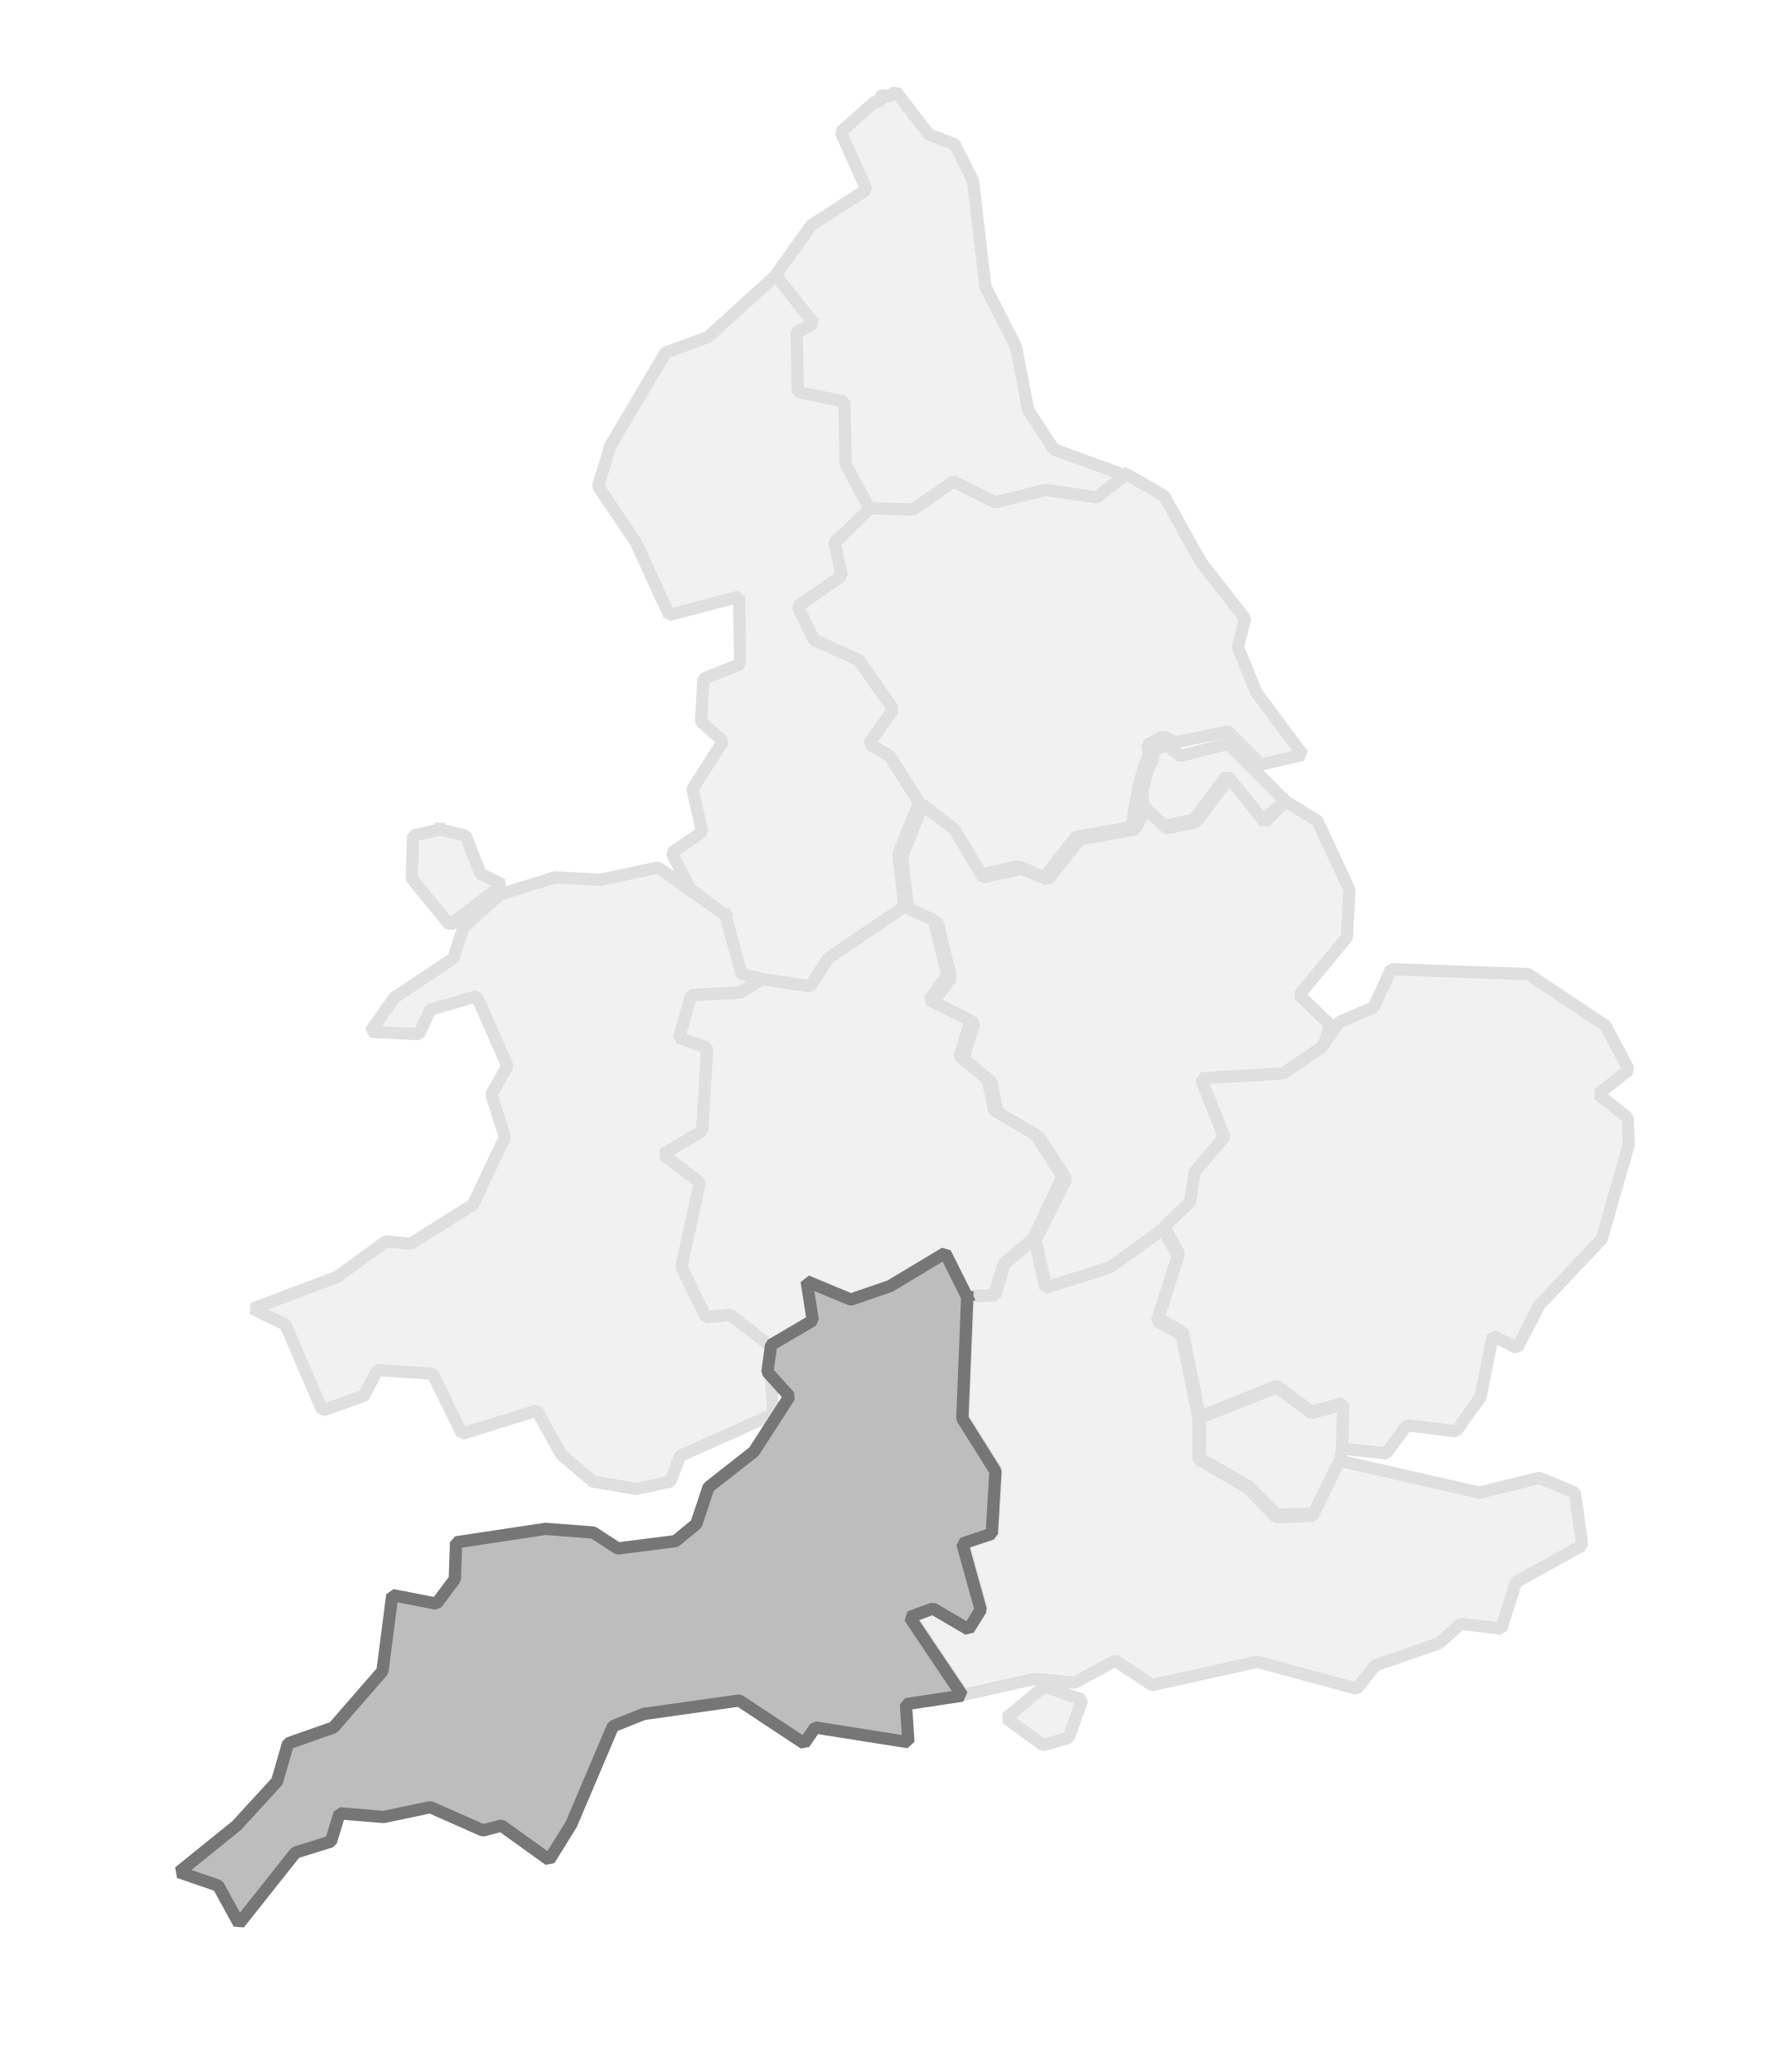
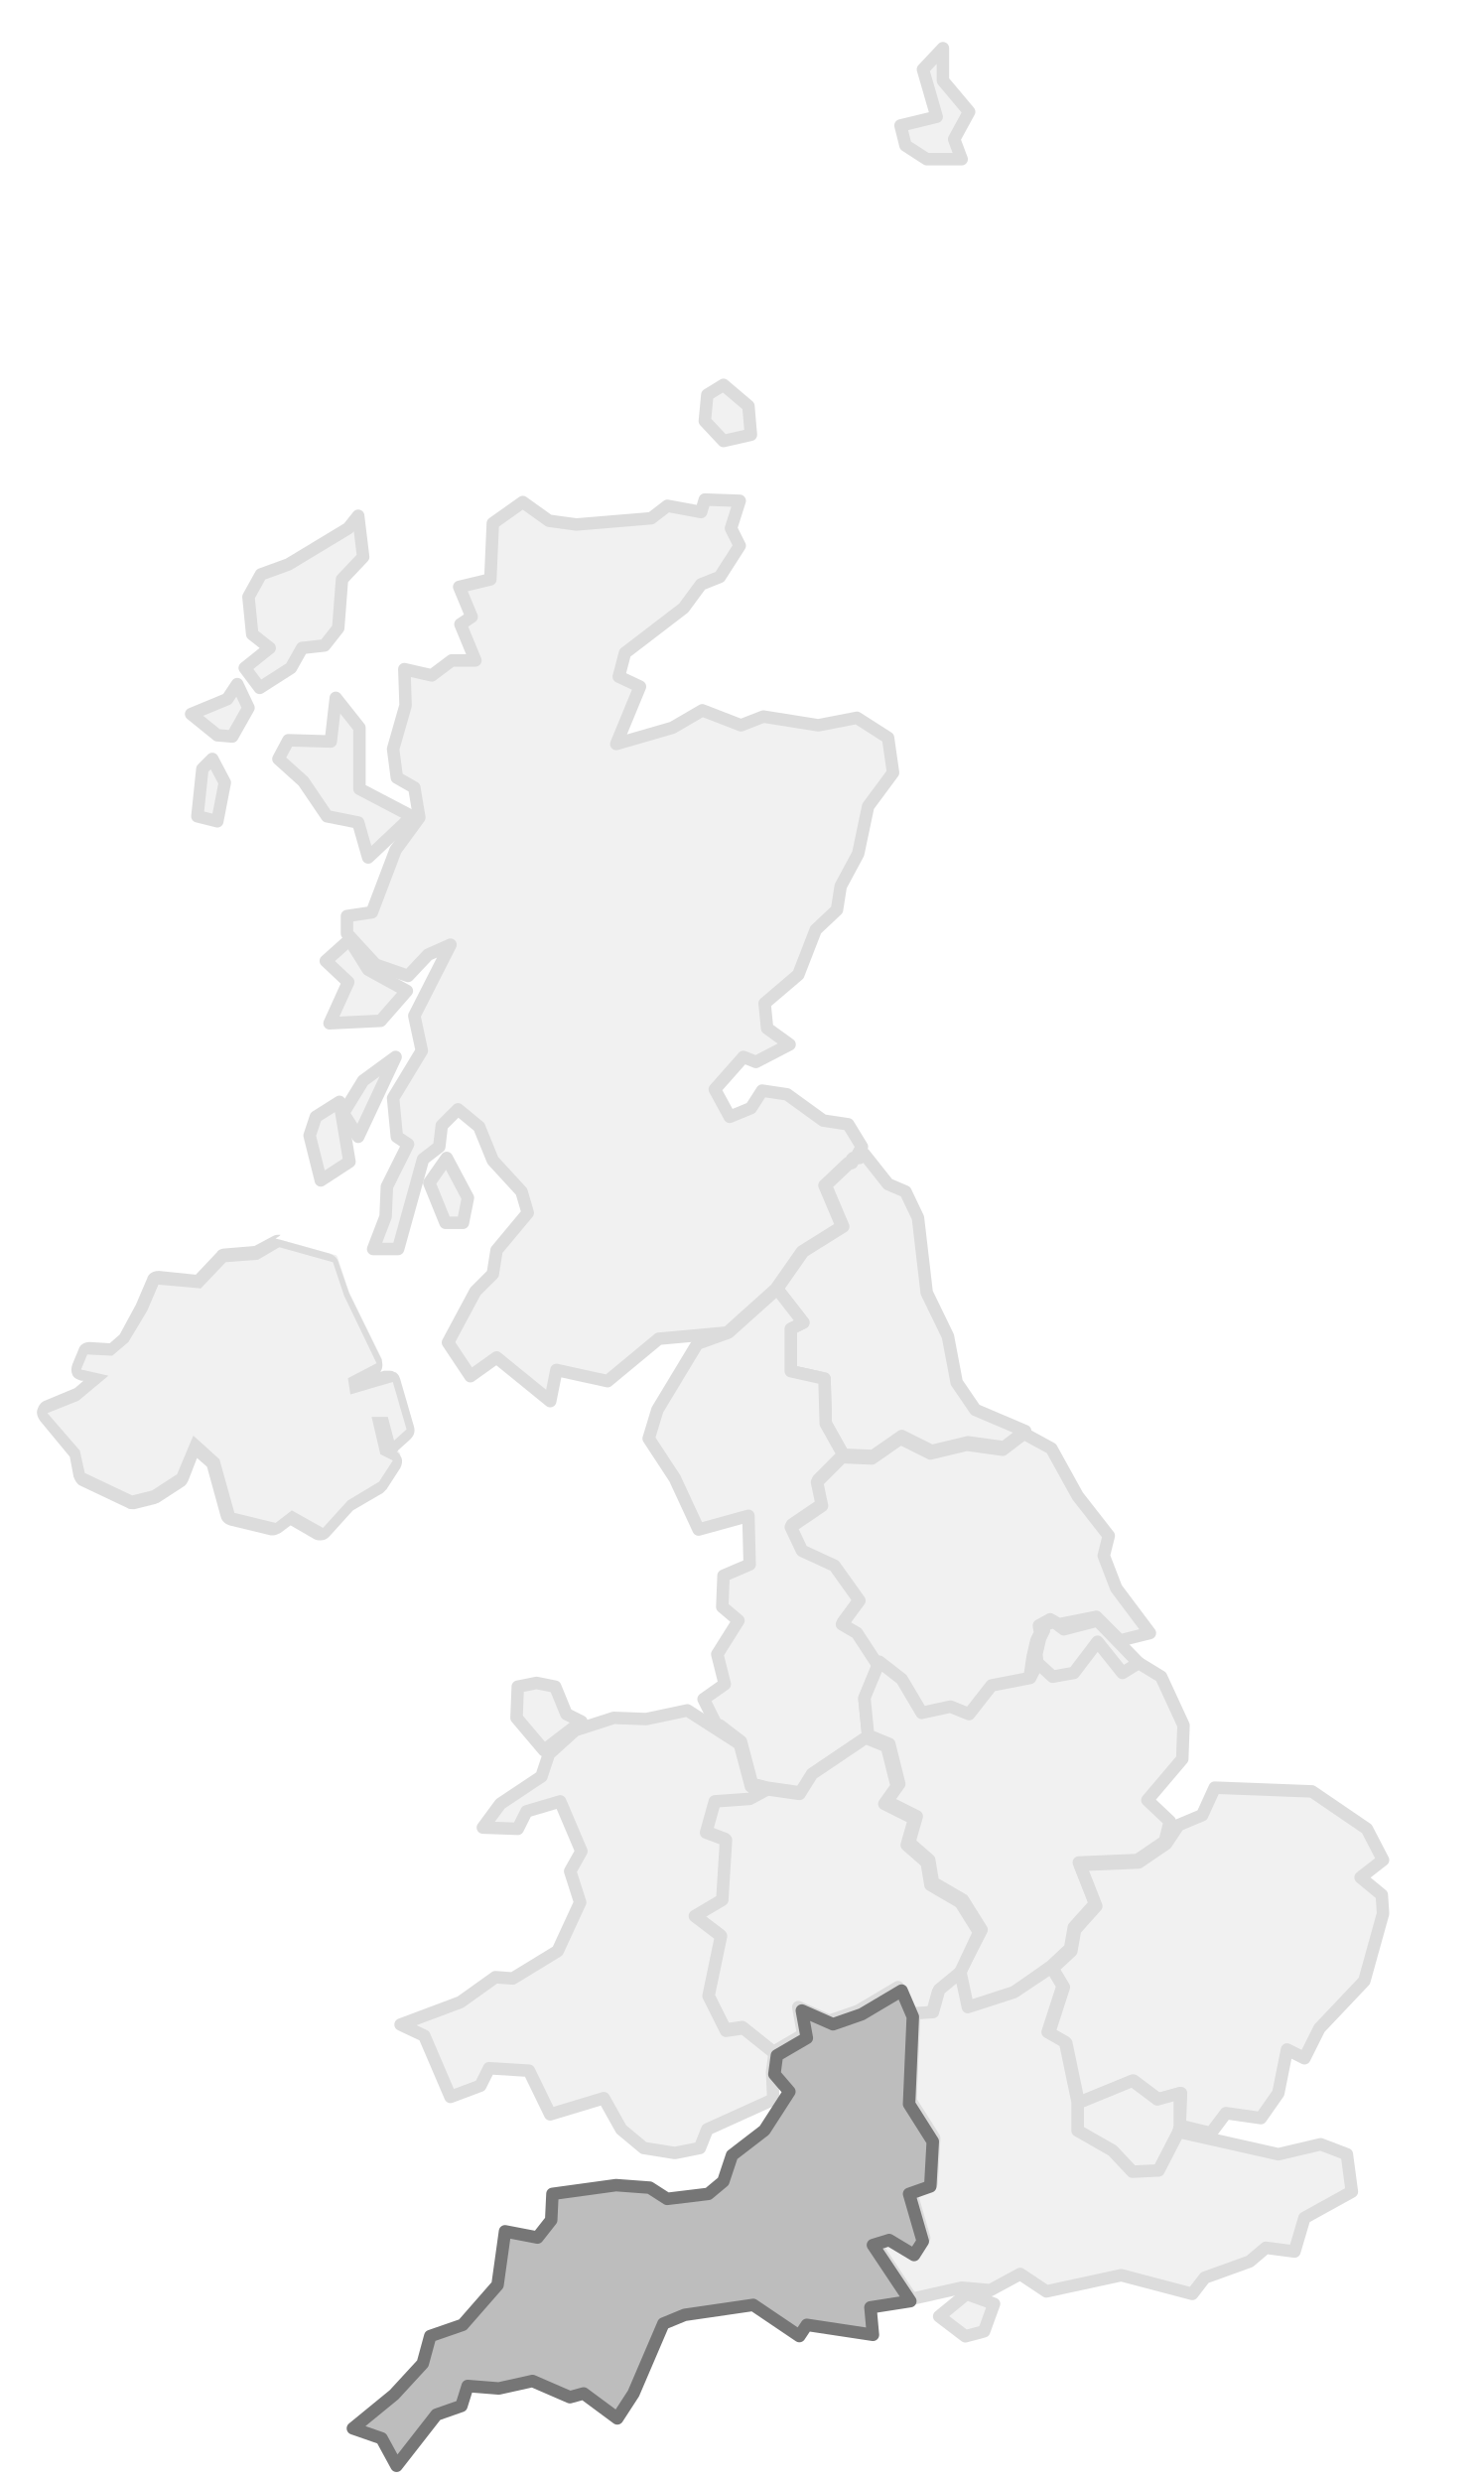
- <svg xmlns="http://www.w3.org/2000/svg" version="1.1" id="Layer_1" x="0px" y="0px" viewBox="1285 224 146 169" enable-background="new 1285 224 146 169" xml:space="preserve">
+ <svg xmlns="http://www.w3.org/2000/svg" version="1.1" id="Layer_1" x="0px" y="0px" viewBox="0 0 119 199" enable-background="new 0 0 119 199" xml:space="preserve">
+   <g transform="matrix(0.999751,0,0,0.999751,247.97,177.121)">
+     <path vector-effect="none" fill="#F1F1F1" stroke="#DCDCDC" stroke-linecap="round" stroke-linejoin="round" d="M-165.8-62.4   l-1.7,1.3l-2.9-0.4l-2.9,0.7l-2.4-1.2l-2.3,1.6l-2.4-0.1l-1.4-2.5l-0.1-3.6l-2.7-0.6l0-3.4l1-0.5l-2.1-2.7l2.1-3l3.2-2l-1.4-3.3   l1.9-1.8l0.2,0l0.1-0.2l0-0.1l0-0.2l0.1,0l0.4,0.1l0.4-0.3l1.9,2.4l1.4,0.6l1,2.1l0.7,6l1.7,3.5l0.7,3.7l1.5,2.2L-165.8-62.4" />
+     <path vector-effect="none" fill="#F1F1F1" stroke="#DCDCDC" stroke-linecap="round" stroke-linejoin="round" d="M-180.4-60.5l-2,2   l0.4,1.9l-2.5,1.7l0.9,1.9l2.6,1.2l2,2.8l-1.4,1.9l1.2,0.7l1.7,2.6l-1.2,2.9l0.3,3l-4.3,2.9l-1,1.6l-2.8-0.4l-1.2-0.3l-0.9-3.4l0,0   l-1.7-1.3l0,0l-0.1,0l-0.1,0l0,0l0,0l0,0l0,0l0,0l0,0l-0.1-0.1l-1-2l1.7-1.2l-0.6-2.4l1.7-2.7l-1.3-1.1l0.1-2.5l2.1-0.9l-0.1-3.9   l-4,1.1l-1.9-4.1l-2.1-3.2l0.7-2.3l3.2-5.3l2.5-0.9l3.9-3.5l2.1,2.7l-1,0.5l0,3.4l2.7,0.6l0.1,3.6L-180.4-60.5" />
+     <path vector-effect="none" fill="#F1F1F1" stroke="#DCDCDC" stroke-linecap="round" stroke-linejoin="round" d="M-156.7-43.8   l-1.3,1l-2-2.5l-1.9,2.5l-1.7,0.3l-1.2-1.1l-0.1-0.9l0.3-1.3l0.3-0.6l-0.1-0.4l0.9-0.3l0.8,0.6l2.7-0.7L-156.7-43.8" />
+     <path vector-effect="none" fill="#F1F1F1" stroke="#DCDCDC" stroke-linecap="round" stroke-linejoin="round" d="M-165.5-42.3   l-3.1,0.6l-1.8,2.3l-1.5-0.6l-2.3,0.5l-1.6-2.7l-1.8-1.4l-1.7-2.6l-1.2-0.7l1.4-1.9l-2-2.8l-2.6-1.2l-0.9-1.9l2.5-1.7l-0.4-1.9l2-2   l2.4,0.1l2.3-1.6l2.4,1.2l2.9-0.7l2.9,0.4l1.7-1.3l2.2,1.2l2.1,3.8l2.5,3.2l-0.4,1.6l1,2.6l2.7,3.6l-2.4,0.6l-1.9-1.9l-3,0.6   l-0.7-0.4l-0.9,0.5l0.1,0.6l-0.3,0.6l-0.3,1.3L-165.5-42.3" />
+     <path vector-effect="none" fill="#F1F1F1" stroke="#DCDCDC" stroke-linecap="round" stroke-linejoin="round" d="M-156.7-43.8   l1.8,1.1l1.8,3.9l-0.1,2.7l-2.8,3.3l1.8,1.7l-0.4,1.6l-2.2,1.5l-4.7,0.2l1.3,3.3l-1.7,1.9l-0.3,1.7l-1.5,1.4l-3.1,2.2l-3.7,1.2   l-0.6-2.8l1.8-3.5l-1.5-2.4l-2.4-1.4l-0.3-1.8l-1.6-1.4l0.6-2.1l-2.4-1.2l1-1.4l-0.8-3.2l-1.7-0.7l-0.3-3l1.2-2.9l1.8,1.4l1.6,2.7   l2.3-0.5l1.5,0.6l1.8-2.3l3.1-0.6l0.6-1.2l1.2,1.1l1.7-0.3l1.9-2.5l2,2.5L-156.7-43.8" />
+     <path vector-effect="none" fill="#F1F1F1" stroke="#DCDCDC" stroke-linecap="round" stroke-linejoin="round" d="M-171.1-18.8   l-1.7,1.4l-0.5,1.8l-1.5,0.1l-1.2-2.3l-3.2,1.9l-2.3,0.8l-2.5-1.1l0.4,2.2l-2.4,1.4l-2.5-2l-1.4,0.2l-1.4-2.8l1-4.8l-2.1-1.6   l2.2-1.3l0.3-4.8l-1.6-0.6l0.7-2.5l2.8-0.2l1.3-0.7l2.8,0.4l1-1.6l4.3-2.9l1.7,0.7l0.8,3.2l-1,1.4l2.4,1.2l-0.6,2.1l1.6,1.4   l0.3,1.8l2.4,1.4l1.5,2.4L-171.1-18.8" />
+     <path vector-effect="none" fill="#F1F1F1" stroke="#DCDCDC" stroke-linecap="round" stroke-linejoin="round" d="M-153.4-6.7   l0.1-2.6l-1.8,0.5l-2-1.5l-4.4,1.8l-1-4.8l-1.4-0.8l1.2-3.7l-0.9-1.5l1.5-1.4l0.3-1.7l1.7-1.9l-1.3-3.3l4.7-0.2l2.2-1.5l0,0l1-1.5   l1.9-0.8l1-2.2l7.8,0.3l4.4,3l1.3,2.5l-1.8,1.4l1.7,1.4l0.1,1.5l-1.5,5.4l-3.6,3.8l-1.2,2.4l-1.4-0.7l-0.7,3.5l-1.4,2l-2.8-0.4   l-1.2,1.6L-153.4-6.7" />
+     <path vector-effect="none" fill="#F1F1F1" stroke="#DCDCDC" stroke-linecap="round" stroke-linejoin="round" d="M-153.4-6.7   l-0.1,0.6l-1.6,3.1l-2.1,0.1l-1.6-1.7l-2.8-1.6l0-2.3l4.4-1.8l2,1.5l1.8-0.5L-153.4-6.7" />
+     <path vector-effect="none" fill="#F1F1F1" stroke="#DCDCDC" stroke-linecap="round" stroke-linejoin="round" d="M-170.5,6.8   l2.2,0.8l-0.8,2.2l-1.5,0.4l-2.1-1.6L-170.5,6.8" />
+     <path vector-effect="none" fill="#F1F1F1" stroke="#DCDCDC" stroke-linecap="round" stroke-linejoin="round" d="M-163.7-19.4   l0.9,1.5l-1.2,3.7l1.4,0.8l1,4.8l0,2.3l2.8,1.6l1.6,1.7l2.1-0.1l1.6-3.1l8,1.8l3.4-0.8l2.1,0.8l0.4,3l-3.8,2.1l-0.8,2.7l-2.3-0.3   l-1.3,1.1l-3.6,1.3l-1,1.3l-5.7-1.5l-6,1.3l-2.1-1.4l-2.4,1.3l-2.3-0.2l-4,0.9l-3-4.5l1.3-0.5l2,1.2l0.7-1.1l-1.1-3.8l1.7-0.6   l0.2-3.6l-1.9-3l0.3-7l1.5-0.1l0.5-1.8l1.7-1.4l0.6,2.8l3.7-1.2L-163.7-19.4" />
+     <path vector-effect="none" fill="#F1F1F1" stroke="#DCDCDC" stroke-linecap="round" stroke-linejoin="round" d="M-212.2-84.3   l1.7,3.2l-0.4,2l-1.4,0l-1.3-3.2L-212.2-84.3" />
+     <path vector-effect="none" fill="#F1F1F1" stroke="#DCDCDC" stroke-linecap="round" stroke-linejoin="round" d="M-220.8-88.8   l0.8,4.8l-2.3,1.5l-0.9-3.6l0.5-1.5L-220.8-88.8" />
+     <path vector-effect="none" fill="#F1F1F1" stroke="#DCDCDC" stroke-linecap="round" stroke-linejoin="round" d="M-216.3-92.4   l-3,6.4l-1.2-1.9l1.6-2.6L-216.3-92.4" />
+     <path vector-effect="none" fill="#F1F1F1" stroke="#DCDCDC" stroke-linecap="round" stroke-linejoin="round" d="M-220-101.8   l1.5,2.4l3.1,1.7l-2.1,2.4l-4.1,0.2l1.5-3.3l-1.8-1.7L-220-101.8" />
+     <path vector-effect="none" fill="#F1F1F1" stroke="#DCDCDC" stroke-linecap="round" stroke-linejoin="round" d="M-231-116.3l1,1.9   l-0.6,3.1l-1.6-0.4l0.4-3.8L-231-116.3" />
+     <path vector-effect="none" fill="#F1F1F1" stroke="#DCDCDC" stroke-linecap="round" stroke-linejoin="round" d="M-221.1-121.2   l1.9,2.4l0,4.9l4.2,2.2l-3.5,3.3l-0.8-2.8l-2.5-0.5l-1.9-2.8l-2-1.8l0.8-1.5l3.4,0.1L-221.1-121.2" />
+     <path vector-effect="none" fill="#F1F1F1" stroke="#DCDCDC" stroke-linecap="round" stroke-linejoin="round" d="M-229-122.3   l0.9,1.9l-1.3,2.3l-1.2-0.1l-2.1-1.7l2.9-1.2L-229-122.3" />
+     <path vector-effect="none" fill="#F1F1F1" stroke="#DCDCDC" stroke-linecap="round" stroke-linejoin="round" d="M-219.3-135.8   l0.4,3.3l-1.7,1.8l-0.3,3.9l-1.1,1.4l-1.8,0.2l-0.9,1.6l-2.5,1.6l-1.2-1.6l2-1.6l-1.4-1.1l-0.3-3l1-1.8l2.2-0.8l4.8-2.9   L-219.3-135.8" />
+     <path vector-effect="none" fill="#F1F1F1" stroke="#DCDCDC" stroke-linecap="round" stroke-linejoin="round" d="M-178.9-85.2   l-0.5,0.9l-0.2,0l-0.1,0.1l0,0.1l-0.1,0.2l0,0l-0.2,0l-1.9,1.8l1.4,3.3l-3.2,2l-2.1,3l-3.9,3.5l-5.5,0.5l-4.1,3.4l-4.1-0.9   l-0.5,2.5l-4.3-3.5l-2.1,1.5l-1.8-2.7l2.2-4.1l1.4-1.4l0.3-1.9l2.5-3l-0.5-1.7l-2.3-2.5l-1.1-2.7l-1.7-1.4l-1.3,1.3l-0.2,1.7   l-1.3,1l-2,7.2l-2,0l1-2.6l0.1-2.4l1.7-3.4l-0.9-0.6l-0.3-3.1l2.3-3.8l-0.6-2.8l2.9-5.7l-1.8,0.8l-1.6,1.7l-2.6-0.9l-2.3-2.5l0-1.4   l2-0.3l1.9-5l1.9-2.6l-0.4-2.4l-1.4-0.8l-0.3-2.3l1-3.5l-0.1-2.9l2.2,0.5l1.6-1.2l1.9,0l-1.2-2.9l0.9-0.6l-1-2.4l2.5-0.6l0.2-4.5   l2.4-1.7l2.1,1.5l2.2,0.3l6-0.5l1.3-1l2.7,0.5l0.3-1l2.8,0.1l-0.7,2.2l0.7,1.4l-1.6,2.5l-1.5,0.6l-1.4,1.9l-4.7,3.6l-0.5,1.9   l1.7,0.8l-1.9,4.6l4.5-1.3l2.4-1.4l3.1,1.2l1.8-0.7l4.4,0.7l3.1-0.6l2.5,1.6l0.4,2.8l-2,2.7l-0.8,3.8l-1.4,2.6l-0.3,1.9l-1.7,1.6   L-184-99l-2.7,2.3l0.2,2l1.8,1.3l-2.7,1.4l-1-0.4l-2.3,2.6l1.2,2.2l1.7-0.7l0.9-1.4l2,0.3l2.9,2.1l2,0.3L-178.9-85.2" />
+     <path vector-effect="none" fill="#F1F1F1" stroke="#DCDCDC" stroke-linecap="round" stroke-linejoin="round" d="M-190-146.3l2,1.7   l0.2,2.3l-2.2,0.5l-1.5-1.6l0.2-2.1L-190-146.3" />
+     <path vector-effect="none" fill="#F1F1F1" stroke="#DCDCDC" stroke-linecap="round" stroke-linejoin="round" d="M-172.4-173.3   l0,2.6l2.1,2.5l-1.2,2.2l0.6,1.6l-2.8,0l-1.7-1.1l-0.4-1.6l2.9-0.7l-1.1-3.8L-172.4-173.3" />
+     <path vector-effect="none" fill="#F1F1F1" stroke="#DCDCDC" stroke-linecap="round" stroke-linejoin="round" d="M-188.7-37.3   l0.9,3.4l1.2,0.3l-1.3,0.7l-2.8,0.2l-0.7,2.5l1.6,0.6l-0.3,4.8l-2.2,1.3l2.1,1.6l-1,4.8l1.4,2.8l1.4-0.2l2.5,2l-0.2,1.5l0.1,2.2   l-5.3,2.4l-0.6,1.5l-2,0.4l-2.5-0.4l-1.8-1.5l-1.4-2.5l-4.3,1.3l-1.7-3.5l-3.2-0.2l-0.7,1.4l-2.4,0.9l-2.1-4.9l-1.9-0.9l4.8-1.8   l2.8-2l1.4,0.1l3.6-2.2l1.8-3.9l-0.8-2.5l0.9-1.6l-1.7-4l-2.7,0.8l-0.7,1.4l-2.8-0.1l1.4-1.9l3.3-2.2l0.6-1.8l2.1-1.9l3.1-1   l2.6,0.1l3.3-0.7L-188.7-37.3" />
+     <path vector-effect="none" fill="#F1F1F1" stroke="#DCDCDC" stroke-linecap="round" stroke-linejoin="round" d="M-205-42.2l1.5,0.3   l0.9,2.2l1.2,0.6l-3,2.3l-2.2-2.6l0.1-2.5L-205-42.2" />
+   </g>
  <g>
-     <g transform="matrix(0.999751,0,0,0.999751,661.253,354.242)">
-       <path vector-effect="none" fill="#F1F1F1" stroke="#DFDFDF" stroke-linecap="square" stroke-linejoin="bevel" d="M715.7-91.5    l-2.4,1.9l-4.2-0.6l-4.1,1l-3.4-1.7l-3.3,2.3l-3.5-0.1l-2-3.6l-0.1-5.1l-3.8-0.8l-0.1-4.9l1.4-0.7l-3.1-3.9l3-4.2l4.5-2.9    l-2.1-4.7l2.8-2.5l0.3,0.1l0.1-0.2l0-0.1l0-0.2l0.2-0.1l0.5,0.1l0.6-0.4l2.7,3.5l2.1,0.8l1.5,3l1,8.6l2.5,4.9l1,5.2l2.1,3.2    L715.7-91.5" />
-       <path vector-effect="none" fill="#F1F1F1" stroke="#DFDFDF" stroke-linecap="square" stroke-linejoin="bevel" d="M694.9-88.7    L692-86l0.6,2.7l-3.6,2.5l1.3,2.7l3.7,1.7l2.8,4l-2,2.8l1.7,1l2.4,3.8l-1.7,4.2l0.5,4.3l-6.2,4.2l-1.5,2.3l-4-0.6l-1.7-0.4    l-1.3-4.8l0,0l-2.4-1.9l0,0l-0.1,0l-0.1-0.1l-0.1-0.1l0,0l0,0l0,0l0,0l0,0l-0.1-0.1l-1.5-2.9l2.5-1.7l-0.8-3.5l2.5-3.9l-1.8-1.6    l0.2-3.5l3-1.2l-0.1-5.5l-5.7,1.5l-2.7-5.9l-3.1-4.6l1-3.3l4.5-7.6l3.5-1.3l5.5-5l3.1,3.9l-1.4,0.7l0.1,4.9l3.8,0.8l0.1,5.1    L694.9-88.7" />
-       <path vector-effect="none" fill="#F1F1F1" stroke="#DFDFDF" stroke-linecap="square" stroke-linejoin="bevel" d="M728.8-64.9    l-1.9,1.5l-2.9-3.6l-2.7,3.6l-2.4,0.5l-1.7-1.6l-0.1-1.3l0.5-1.8l0.4-0.8l-0.1-0.6l1.2-0.5l1.1,0.9l3.9-1L728.8-64.9" />
-       <path vector-effect="none" fill="#F1F1F1" stroke="#DFDFDF" stroke-linecap="square" stroke-linejoin="bevel" d="M716.2-62.8    l-4.5,0.8l-2.6,3.3l-2.1-0.9l-3.2,0.7l-2.3-3.9l-2.6-2l-2.4-3.8l-1.7-1l2-2.8l-2.8-4l-3.7-1.7l-1.3-2.7l3.6-2.5L692-86l2.9-2.8    l3.5,0.1l3.3-2.3l3.4,1.7l4.1-1l4.2,0.6l2.4-1.9l3.1,1.8l3,5.4l3.6,4.6l-0.6,2.3l1.5,3.7l3.8,5.1l-3.4,0.8l-2.7-2.7l-4.3,0.9    l-1-0.5l-1.3,0.7l0.2,0.8l-0.4,0.8l-0.5,1.8L716.2-62.8" />
-       <path vector-effect="none" fill="#F1F1F1" stroke="#DFDFDF" stroke-linecap="square" stroke-linejoin="bevel" d="M728.8-64.9    l2.6,1.6l2.6,5.6l-0.2,3.9l-3.9,4.7l2.5,2.4l-0.6,2.2l-3.1,2.1l-6.7,0.4l1.9,4.8l-2.4,2.8l-0.4,2.5l-2.1,2l-4.4,3.1l-5.3,1.7    l-0.9-4l2.5-5l-2.2-3.4l-3.4-2l-0.5-2.5l-2.3-1.9l0.9-2.9l-3.4-1.7l1.5-2l-1.1-4.5l-2.4-1.1l-0.5-4.3l1.7-4.2l2.6,2l2.3,3.9    l3.2-0.7l2.1,0.9l2.6-3.3l4.5-0.8l0.9-1.7l1.7,1.6l2.4-0.5l2.7-3.6l2.9,3.6L728.8-64.9" />
-       <path vector-effect="none" fill="#F1F1F1" stroke="#DFDFDF" stroke-linecap="square" stroke-linejoin="bevel" d="M708.2-29.2    l-2.4,2l-0.8,2.6l-2.2,0.1l-1.6-3.2l-4.5,2.7l-3.2,1.1l-3.6-1.5l0.5,3.2l-3.4,2l-3.6-2.8l-2,0.2l-2-4.1l1.5-6.9l-3-2.3l3.2-1.9    l0.4-6.8l-2.3-0.8l1-3.5l4-0.2l1.8-1.1l4,0.6l1.5-2.3l6.2-4.2l2.4,1.1l1.1,4.5l-1.5,2l3.4,1.7l-0.9,2.9l2.3,1.9l0.5,2.5l3.4,2    l2.2,3.4L708.2-29.2" />
-       <path vector-effect="none" fill="#F1F1F1" stroke="#DFDFDF" stroke-linecap="square" stroke-linejoin="bevel" d="M733.4-12.1    l0.1-3.7l-2.6,0.7l-2.8-2.1l-6.3,2.5l-1.4-6.9l-2-1.1l1.7-5.3l-1.2-2.2l2.1-2l0.4-2.5l2.4-2.8l-1.9-4.8l6.7-0.4l3.1-2.1l0,0    l1.5-2.1l2.8-1.2l1.4-3.1l11.2,0.4l6.3,4.2l1.9,3.6l-2.5,2l2.4,1.9l0.1,2.2l-2.2,7.7l-5.1,5.4l-1.8,3.5l-2-1l-1,5l-2,2.8l-4-0.5    l-1.7,2.3L733.4-12.1" />
-       <path vector-effect="none" fill="#F1F1F1" stroke="#DFDFDF" stroke-linecap="square" stroke-linejoin="bevel" d="M733.4-12.1    l-0.1,0.8l-2.2,4.5l-3,0.1L725.8-9l-4-2.3l0-3.3l6.3-2.5l2.8,2.1l2.6-0.7L733.4-12.1" />
-       <path vector-effect="none" fill="#F1F1F1" stroke="#DFDFDF" stroke-linecap="square" stroke-linejoin="bevel" d="M709.1,7.3    l3.1,1.1l-1.1,3.1l-2.1,0.6L706,9.9L709.1,7.3" />
-       <path vector-effect="none" fill="#F1F1F1" stroke="#DFDFDF" stroke-linecap="square" stroke-linejoin="bevel" d="M718.8-30    l1.2,2.2l-1.7,5.3l2,1.1l1.4,6.9l0,3.3l4,2.3l2.3,2.4l3-0.1l2.2-4.5l11.4,2.6l4.9-1.2l2.9,1.2l0.6,4.3l-5.4,3l-1.2,3.8l-3.3-0.4    l-1.8,1.6l-5.2,1.8l-1.5,1.9l-8.1-2.2l-8.6,1.9l-3-2L711.6,7l-3.3-0.3l-5.8,1.3l-4.3-6.4l1.9-0.7l2.9,1.7l1-1.6l-1.5-5.4l2.4-0.8    l0.3-5.1l-2.7-4.3l0.4-9.9l2.2-0.1l0.8-2.6l2.4-2l0.9,4l5.3-1.7L718.8-30" />
-       <path vector-effect="none" fill="#F1F1F1" stroke="#DFDFDF" stroke-linecap="square" stroke-linejoin="bevel" d="M683.1-55.6    l1.3,4.8l1.7,0.4l-1.8,1.1l-4,0.2l-1,3.5l2.3,0.8l-0.4,6.8l-3.2,1.9l3,2.3l-1.5,6.9l2,4.1l2-0.2l3.6,2.8l-0.3,2.2l0.2,3.1    l-7.6,3.4l-0.8,2.1l-2.8,0.6l-3.5-0.6l-2.6-2.2l-2-3.6l-6.1,1.9l-2.4-4.9l-4.5-0.3l-1.1,2.1l-3.4,1.2l-3-7l-2.7-1.3l6.9-2.6l4-2.9    l2,0.2l5.1-3.2l2.6-5.5l-1.1-3.5l1.3-2.3l-2.5-5.7l-3.8,1.1l-0.9,2l-4-0.2l2-2.8l4.8-3.2l0.8-2.5l3-2.7l4.5-1.4l3.7,0.2l4.7-1    L683.1-55.6" />
-       <path vector-effect="none" fill="#F1F1F1" stroke="#DFDFDF" stroke-linecap="square" stroke-linejoin="bevel" d="M659.8-62.6    l2.1,0.5l1.2,3.1l1.8,0.9l-4.3,3.3l-3.1-3.8l0.1-3.5L659.8-62.6" />
-     </g>
+     <path fill="#F1F1F1" d="M26,122.9c-0.1,0-0.2,0-0.2-0.1l-2.2-1.2l-1.1,0.8c-0.1,0.1-0.2,0.1-0.3,0.1c0,0-0.1,0-0.1,0l-3.3-0.8   c-0.2,0-0.3-0.2-0.4-0.4l-1.1-4.2l-1.5-1.3l-1,2.5c0,0.1-0.1,0.2-0.2,0.2l-2,1.3c0,0-0.1,0.1-0.2,0.1l-1.6,0.4c0,0-0.1,0-0.1,0   c-0.1,0-0.1,0-0.2,0l-3.8-1.8c-0.1-0.1-0.2-0.2-0.3-0.3l-0.4-1.7l-2.5-3c-0.1-0.1-0.1-0.3-0.1-0.4c0-0.2,0.1-0.3,0.3-0.3l2.4-1   l1.6-1.3l-1.2-0.3c-0.1,0-0.3-0.1-0.3-0.3c-0.1-0.1-0.1-0.3,0-0.4l0.5-1.2c0.1-0.2,0.3-0.3,0.5-0.3c0,0,1.8,0.1,1.8,0.1l1-0.9   l1.4-2.4l0.9-2.1c0.1-0.2,0.3-0.3,0.5-0.3c0,0,3.2,0.3,3.2,0.3l1.9-1.9c0.1-0.1,0.2-0.1,0.3-0.2l2.5-0.2l1.5-0.9   c0.1,0,0.2-0.1,0.2-0.1c0,0,0.1,0,0.1,0l4.3,1.2c0.2,0,0.3,0.2,0.3,0.3l0.9,2.7l2.6,5.3c0.1,0.2,0,0.5-0.2,0.7l-1.9,1l0.1,0.3   l2.9-0.9c0,0,0.1,0,0.1,0c0.1,0,0.2,0,0.2,0.1c0.1,0.1,0.2,0.2,0.2,0.3l1.1,3.8c0.1,0.2,0,0.4-0.1,0.5l-1,0.9   c-0.1,0.1-0.2,0.1-0.3,0.1c0,0-0.1,0-0.1,0c-0.2-0.1-0.3-0.2-0.3-0.4l-0.4-1.5h-0.3l0.5,2.1l0.8,0.4c0.1,0.1,0.2,0.2,0.2,0.3   s0,0.3-0.1,0.4L31,119c0,0.1-0.1,0.1-0.2,0.2l-2.4,1.4l-2,2.1C26.3,122.9,26.1,122.9,26,122.9z" />
+     <path fill="#DCDCDC" d="M22.4,100l4.3,1.2l0.9,2.7l2.6,5.4l-2.3,1.2l0.2,1.3l3.4-1l1.1,3.8l-1,0.9l-0.5-1.9h-1.3l0.7,3l1,0.5   l-1.1,1.7l-2.5,1.5l-2,2.2l-2.5-1.4l-1.3,1l-3.3-0.8l-1.2-4.3l-2.1-1.9l-1.3,3.1l-2,1.3l-1.6,0.4l-3.8-1.8l-0.4-1.8l-2.6-3l2.5-1   l2.4-2l-2.2-0.5l0.5-1.2l2,0.1l1.3-1.1l1.5-2.5l0.9-2.1l3.4,0.3l2-2.1l2.6-0.2L22.4,100 M22.4,99c-0.2,0-0.3,0-0.5,0.1l-1.5,0.8   l-2.4,0.2c-0.2,0-0.5,0.1-0.6,0.3l-1.7,1.8l-2.9-0.3c0,0-0.1,0-0.1,0c-0.4,0-0.8,0.2-0.9,0.6l-0.9,2.1L9.6,107l-0.8,0.7l-1.6-0.1   c0,0,0,0,0,0c-0.4,0-0.8,0.2-0.9,0.6l-0.5,1.2c-0.1,0.3-0.1,0.6,0,0.8c0.1,0.3,0.4,0.4,0.7,0.5l0.2,0l-0.7,0.6l-2.4,1   c-0.3,0.1-0.5,0.4-0.6,0.7s0,0.6,0.2,0.9l2.4,2.9l0.3,1.6c0.1,0.3,0.3,0.6,0.5,0.7l3.8,1.8c0.1,0.1,0.3,0.1,0.4,0.1   c0.1,0,0.2,0,0.2,0l1.6-0.4c0.1,0,0.2-0.1,0.3-0.1l2-1.3c0.2-0.1,0.3-0.3,0.4-0.5l0.7-1.8l0.8,0.7l1.1,4c0.1,0.4,0.4,0.6,0.7,0.7   l3.3,0.8c0.1,0,0.2,0,0.2,0c0.2,0,0.4-0.1,0.6-0.2l0.8-0.6l1.9,1.1c0.2,0.1,0.3,0.1,0.5,0.1c0.3,0,0.5-0.1,0.7-0.3l1.9-2.1l2.4-1.4   c0.1-0.1,0.2-0.2,0.3-0.3l1.1-1.7c0.1-0.2,0.2-0.5,0.1-0.8c-0.1-0.2-0.2-0.4-0.4-0.5c0.1,0,0.1-0.1,0.1-0.1l1-0.9   c0.3-0.3,0.4-0.6,0.3-1l-1.1-3.8c-0.1-0.3-0.2-0.5-0.5-0.6c-0.1-0.1-0.3-0.1-0.5-0.1c-0.1,0-0.2,0-0.3,0l-0.3,0.1   c0.2-0.3,0.2-0.6,0.1-1l-2.6-5.3l-0.9-2.6c-0.1-0.3-0.4-0.5-0.7-0.6l-4.3-1.2C22.6,99,22.5,99,22.4,99L22.4,99z" />
  </g>
-   <path vector-effect="none" fill="#BDBDBD" stroke="#767676" stroke-linecap="square" stroke-linejoin="bevel" d="M1363.9,329.8  l-0.4,9.9l2.7,4.3l-0.3,5.1l-2.4,0.8l1.5,5.4l-1,1.6l-2.9-1.7l-1.9,0.7l4.3,6.4l-4.6,0.7l0.2,3.1l-7.6-1.2l-0.9,1.3l-5.3-3.5  l-7.8,1.1l-2.5,1l-3.4,8l-1.8,2.9l-3.9-2.8l-1.5,0.4l-4.3-1.9l-3.8,0.8l-3.6-0.3l-0.7,2.3l-2.9,0.9l-4.6,5.8l-1.7-3.1l-3.2-1.1  l4.7-3.8l3.3-3.6l0.9-3.1l3.7-1.3l4-4.6l0.8-6.2l3.6,0.7l1.5-2l0.1-3l7.3-1.1l3.9,0.3l2,1.3l4.7-0.6l1.7-1.4l1-3l3.7-2.9l2.9-4.5  l-1.8-2l0.3-2.2l3.4-2l-0.5-3.2l3.6,1.5l3.2-1.1l4.5-2.7L1363.9,329.8" />
+   <path vector-effect="none" fill="#BDBDBD" stroke="#767676" stroke-linecap="round" stroke-linejoin="round" d="M73.2,161.7l-0.3,7  l1.9,3l-0.2,3.6l-1.7,0.6l1.1,3.8l-0.7,1.1l-2-1.2L70,180l3,4.5l-3.2,0.5l0.2,2.2l-5.3-0.8l-0.6,0.9l-3.7-2.5l-5.5,0.8l-1.7,0.7  l-2.4,5.6l-1.3,2l-2.7-2l-1.1,0.3l-3-1.3l-2.7,0.6l-2.5-0.2l-0.5,1.6l-2,0.7l-3.2,4.1l-1.2-2.2l-2.3-0.8l3.3-2.7l2.3-2.5l0.6-2.2  l2.6-0.9l2.8-3.2l0.6-4.3l2.6,0.5l1.1-1.4l0.1-2.1l5.1-0.7l2.7,0.2l1.4,0.9l3.3-0.4l1.2-1l0.7-2.1l2.6-2l2-3.1l-1.2-1.4l0.2-1.5  l2.4-1.4l-0.4-2.2l2.5,1.1l2.3-0.8l3.2-1.9L73.2,161.7" />
</svg>
